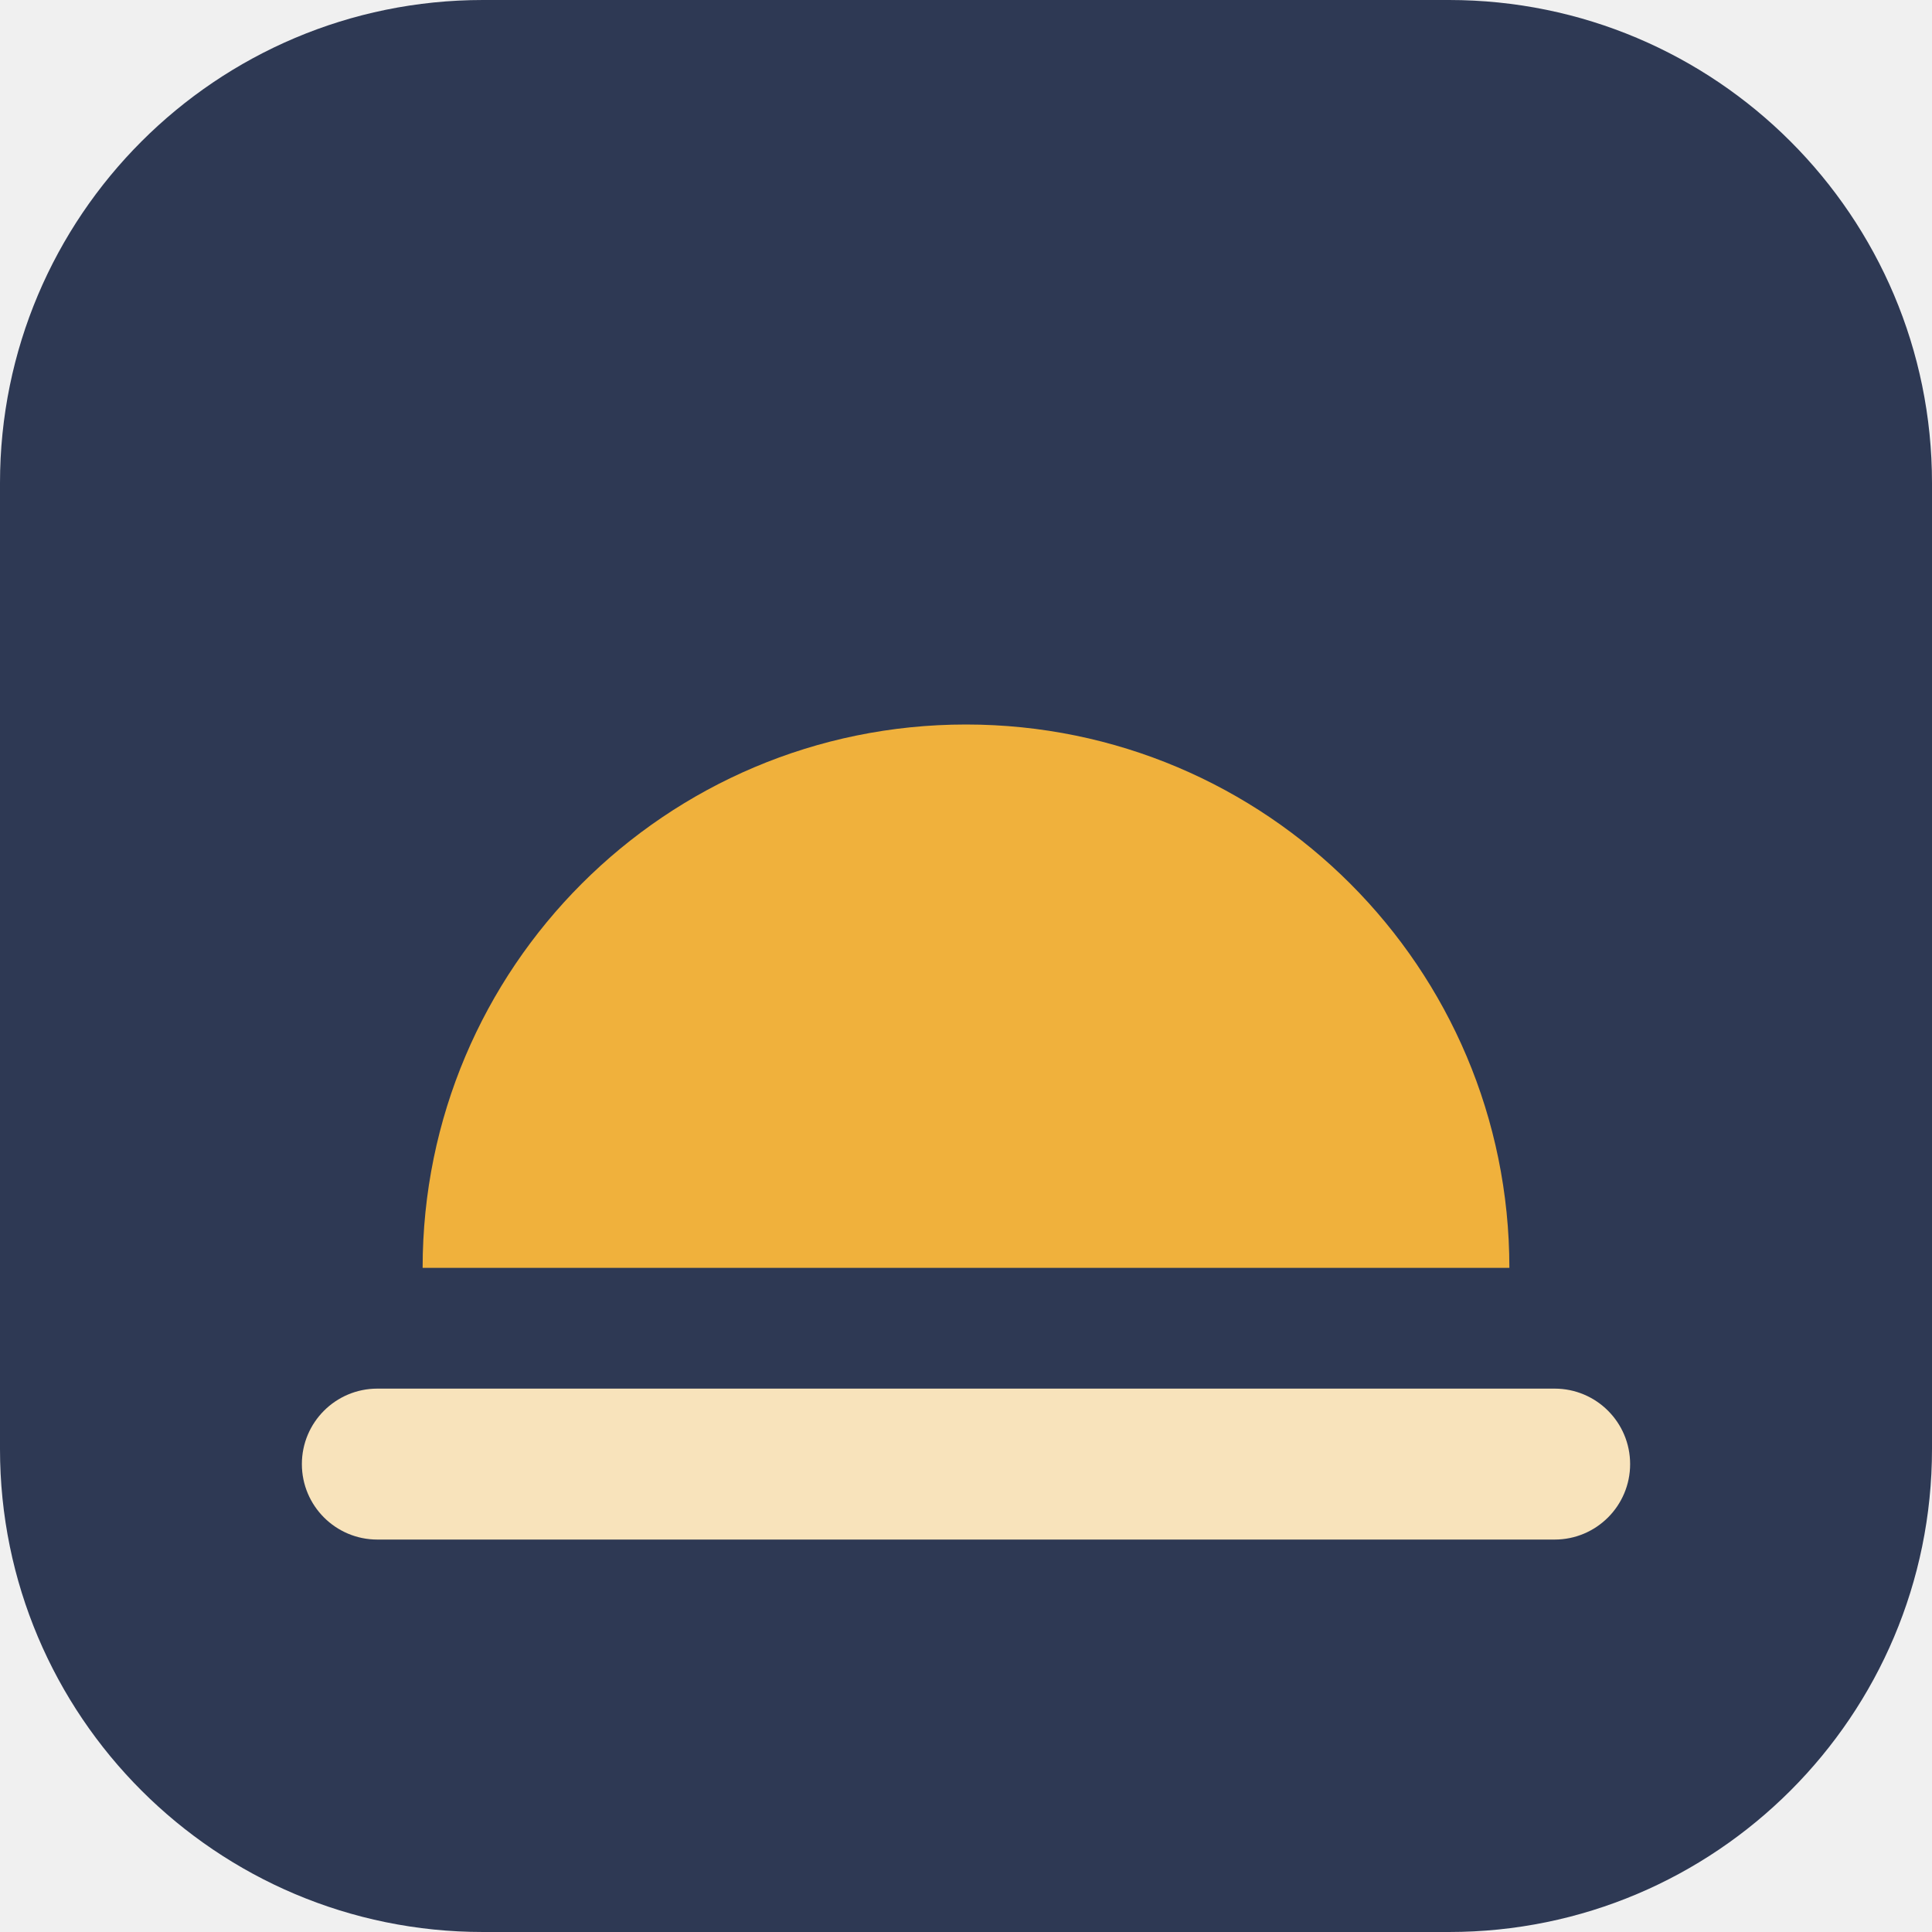
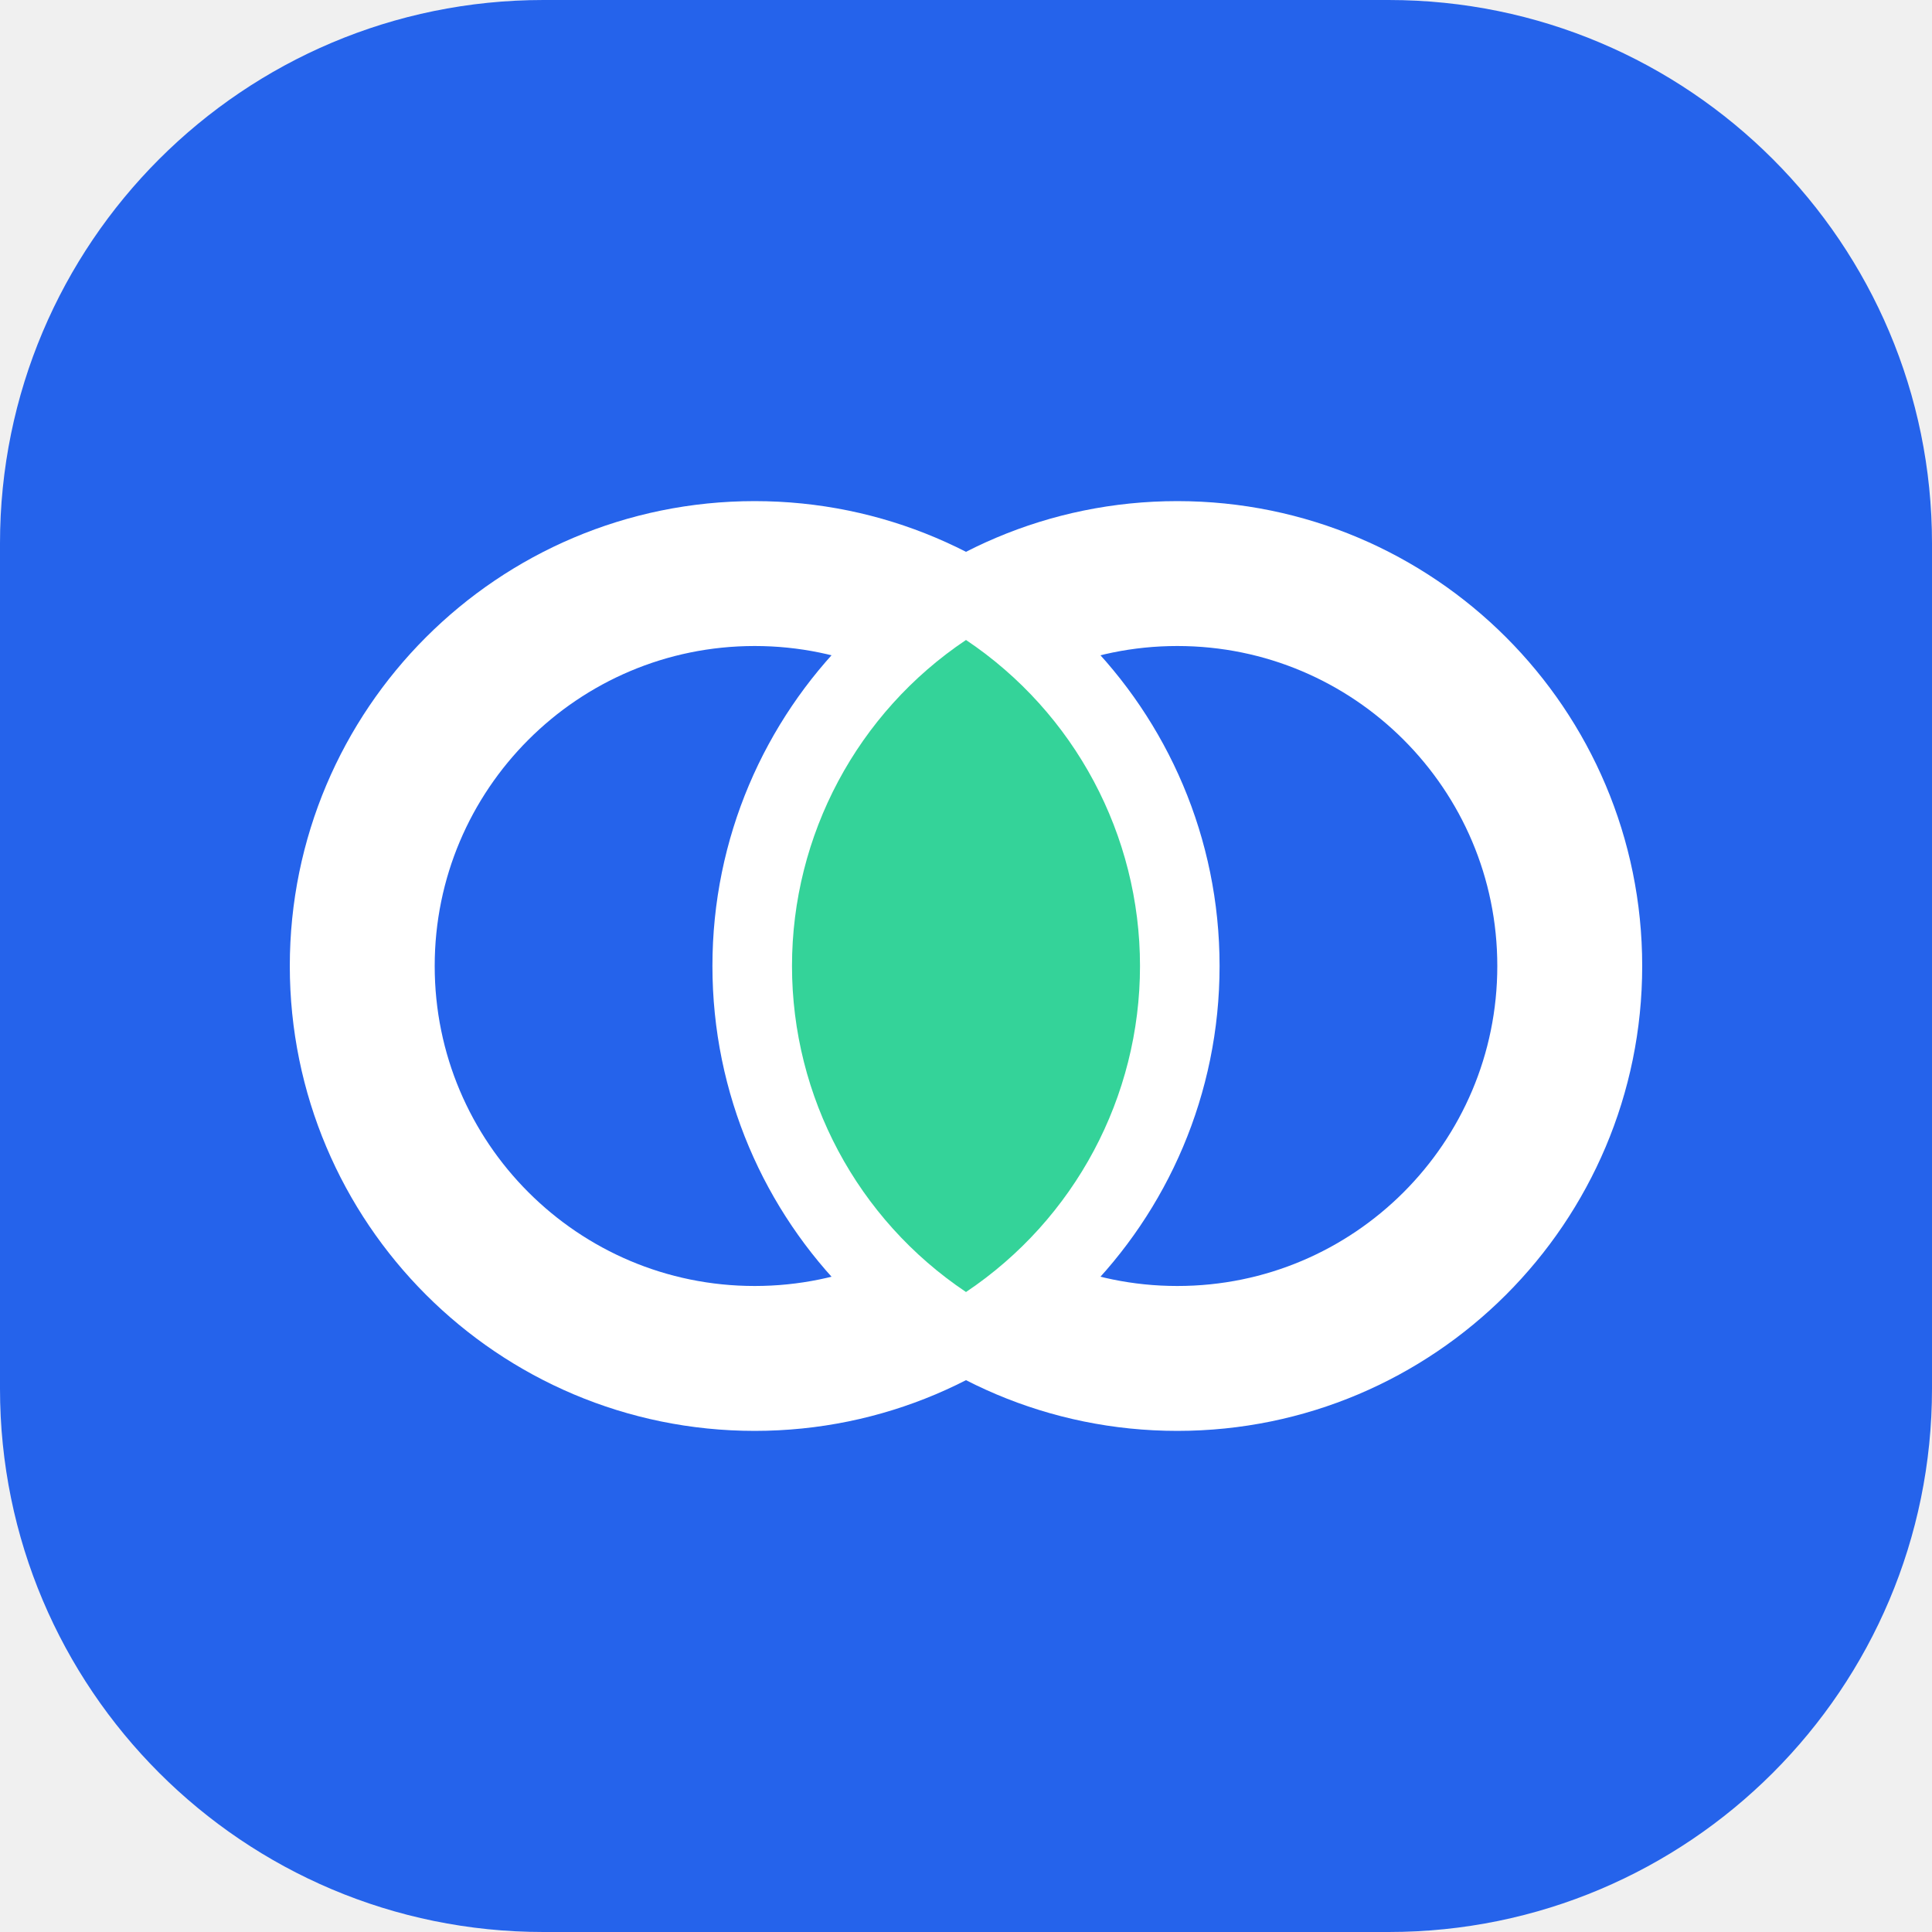
<svg xmlns="http://www.w3.org/2000/svg" viewBox="0 0 32 32">
-   <rect width="32" height="32" rx="8" fill="#2e3954" />
-   <path d="M7 21a9 9 0 0 1 18 0z" fill="#f0b13c" />
-   <rect x="5" y="23" width="22" height="2.5" rx="1.25" fill="#f8e3bb" />
+   <rect width="32" height="32" rx="9" fill="#2563EB" />
+   <circle cx="12.5" cy="16" r="6.5" fill="none" stroke="#fff" stroke-width="2.4" />
+   <circle cx="19.5" cy="16" r="6.5" fill="none" stroke="#fff" stroke-width="2.4" />
+   <path d="M16 10.6a6.5 6.5 0 0 1 0 10.8 6.5 6.5 0 0 1 0-10.8Z" fill="#34D399" />
</svg>
